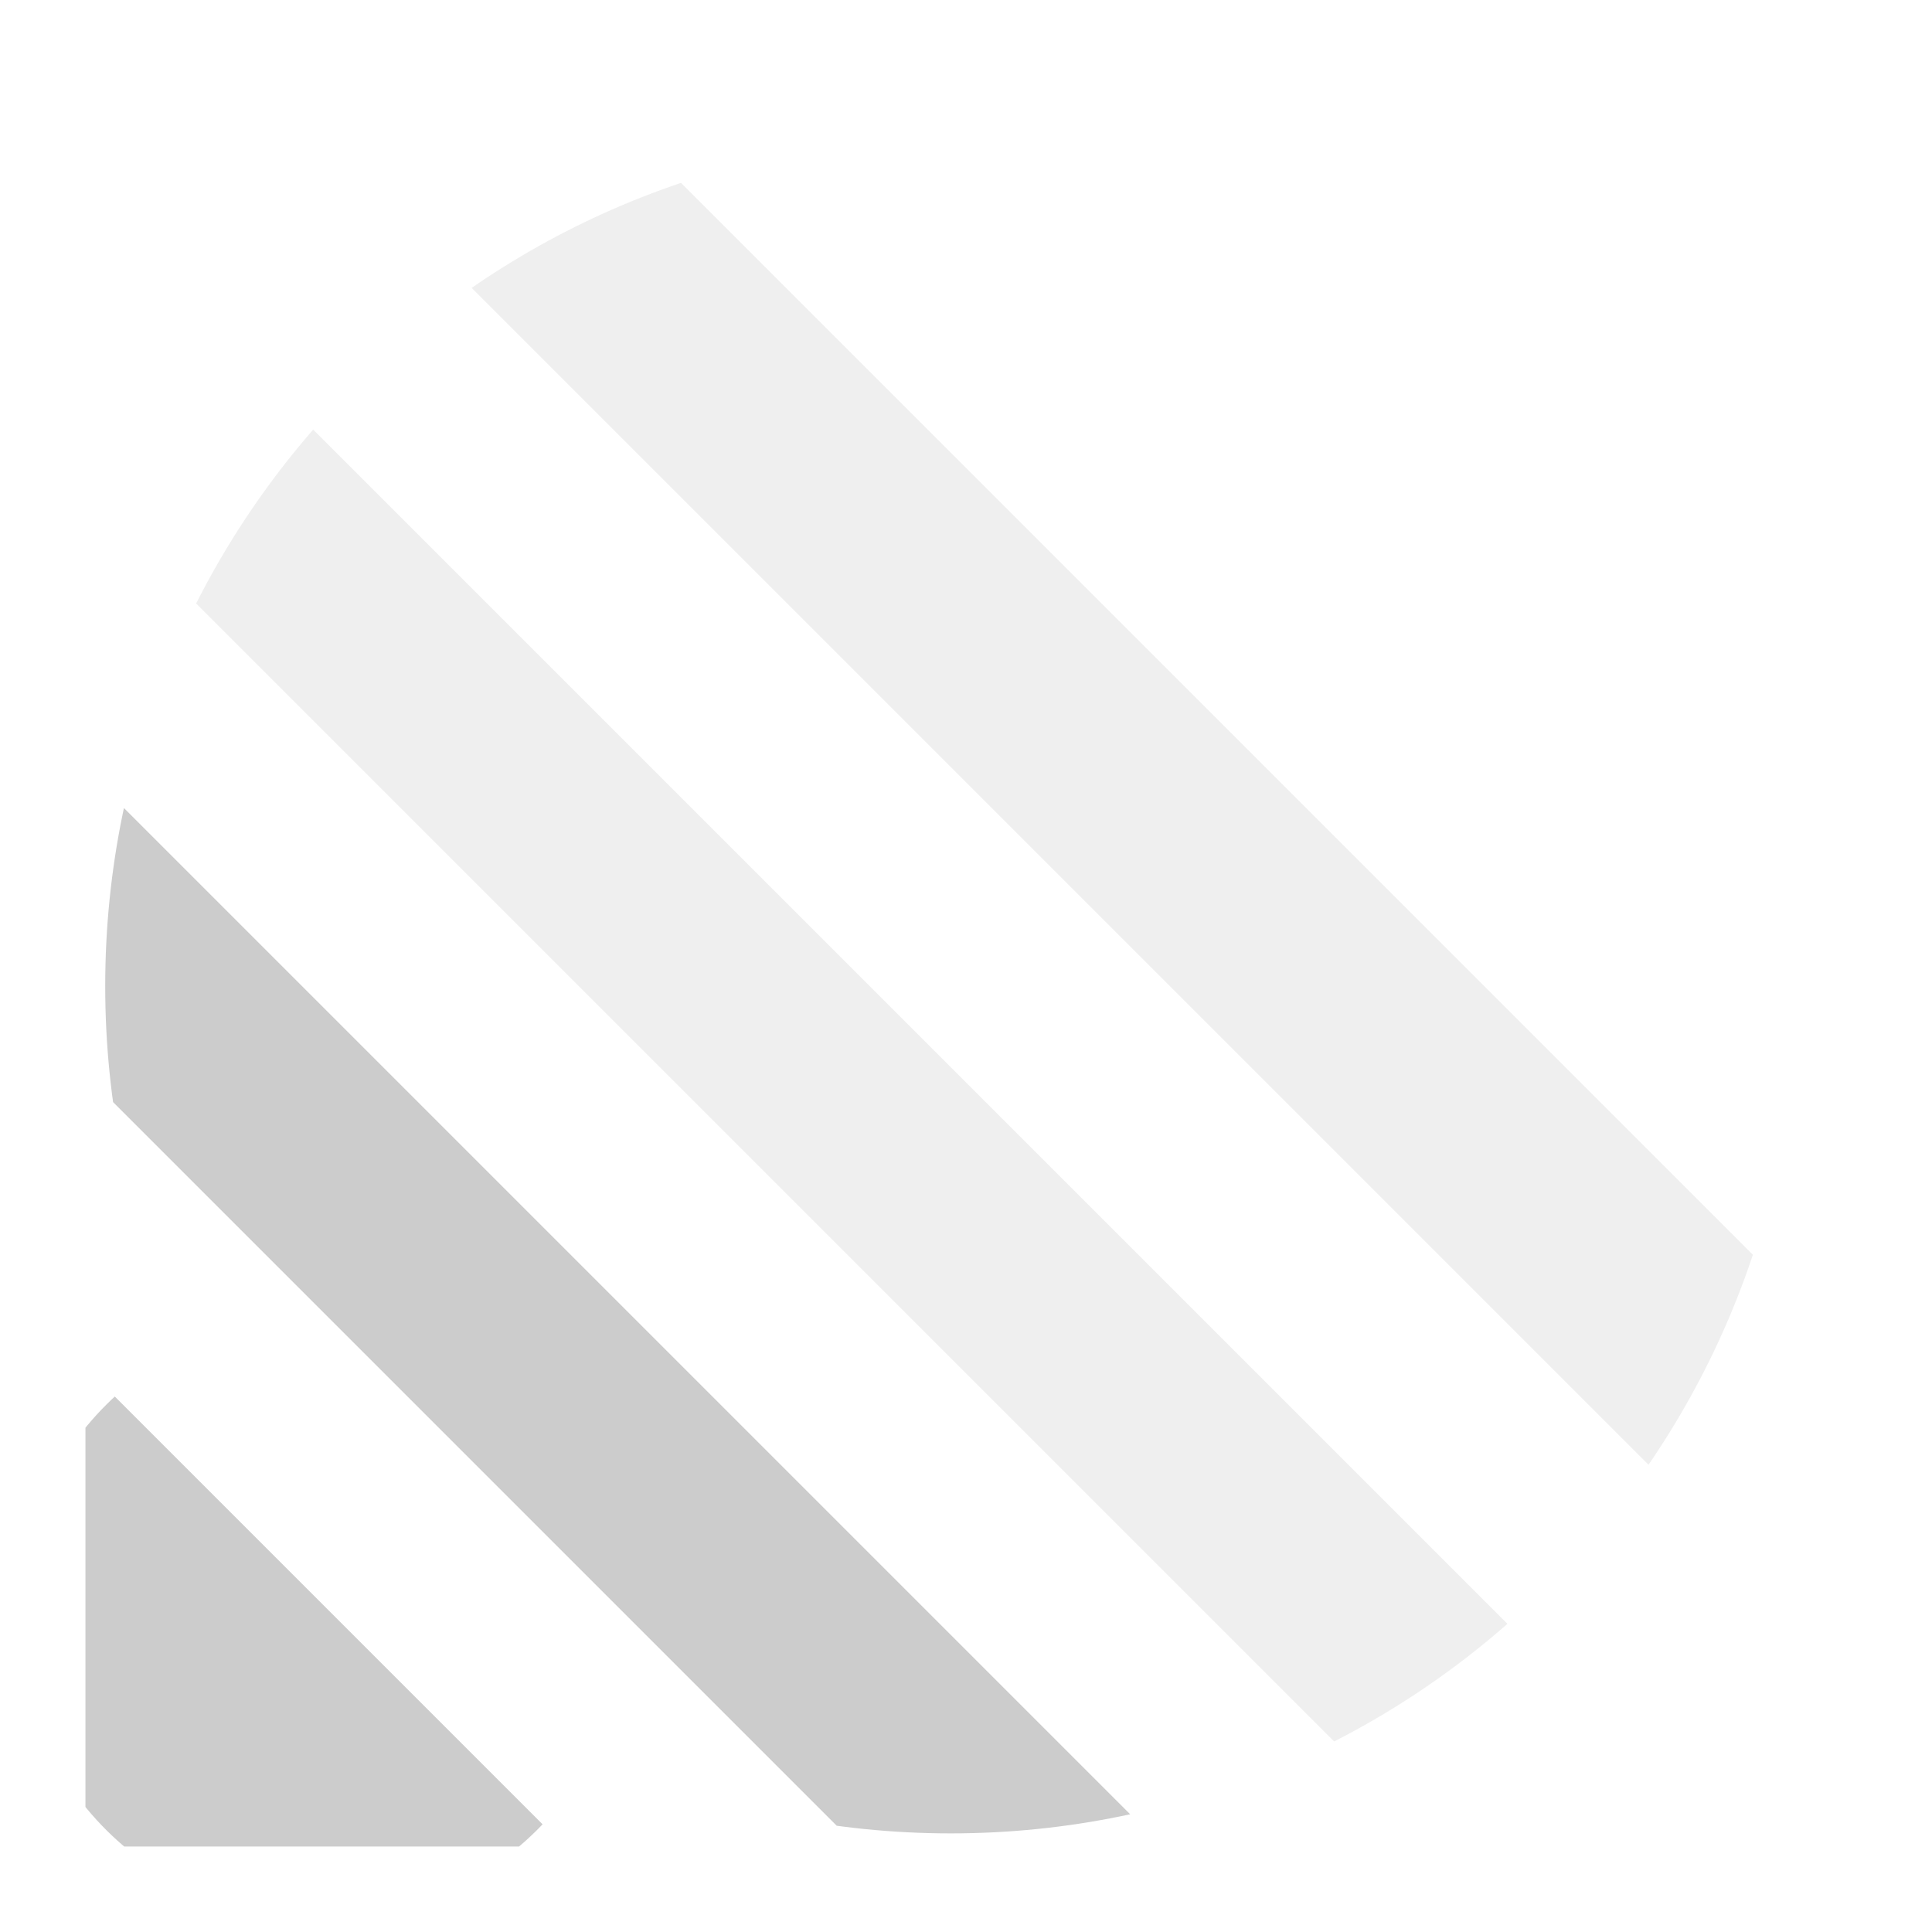
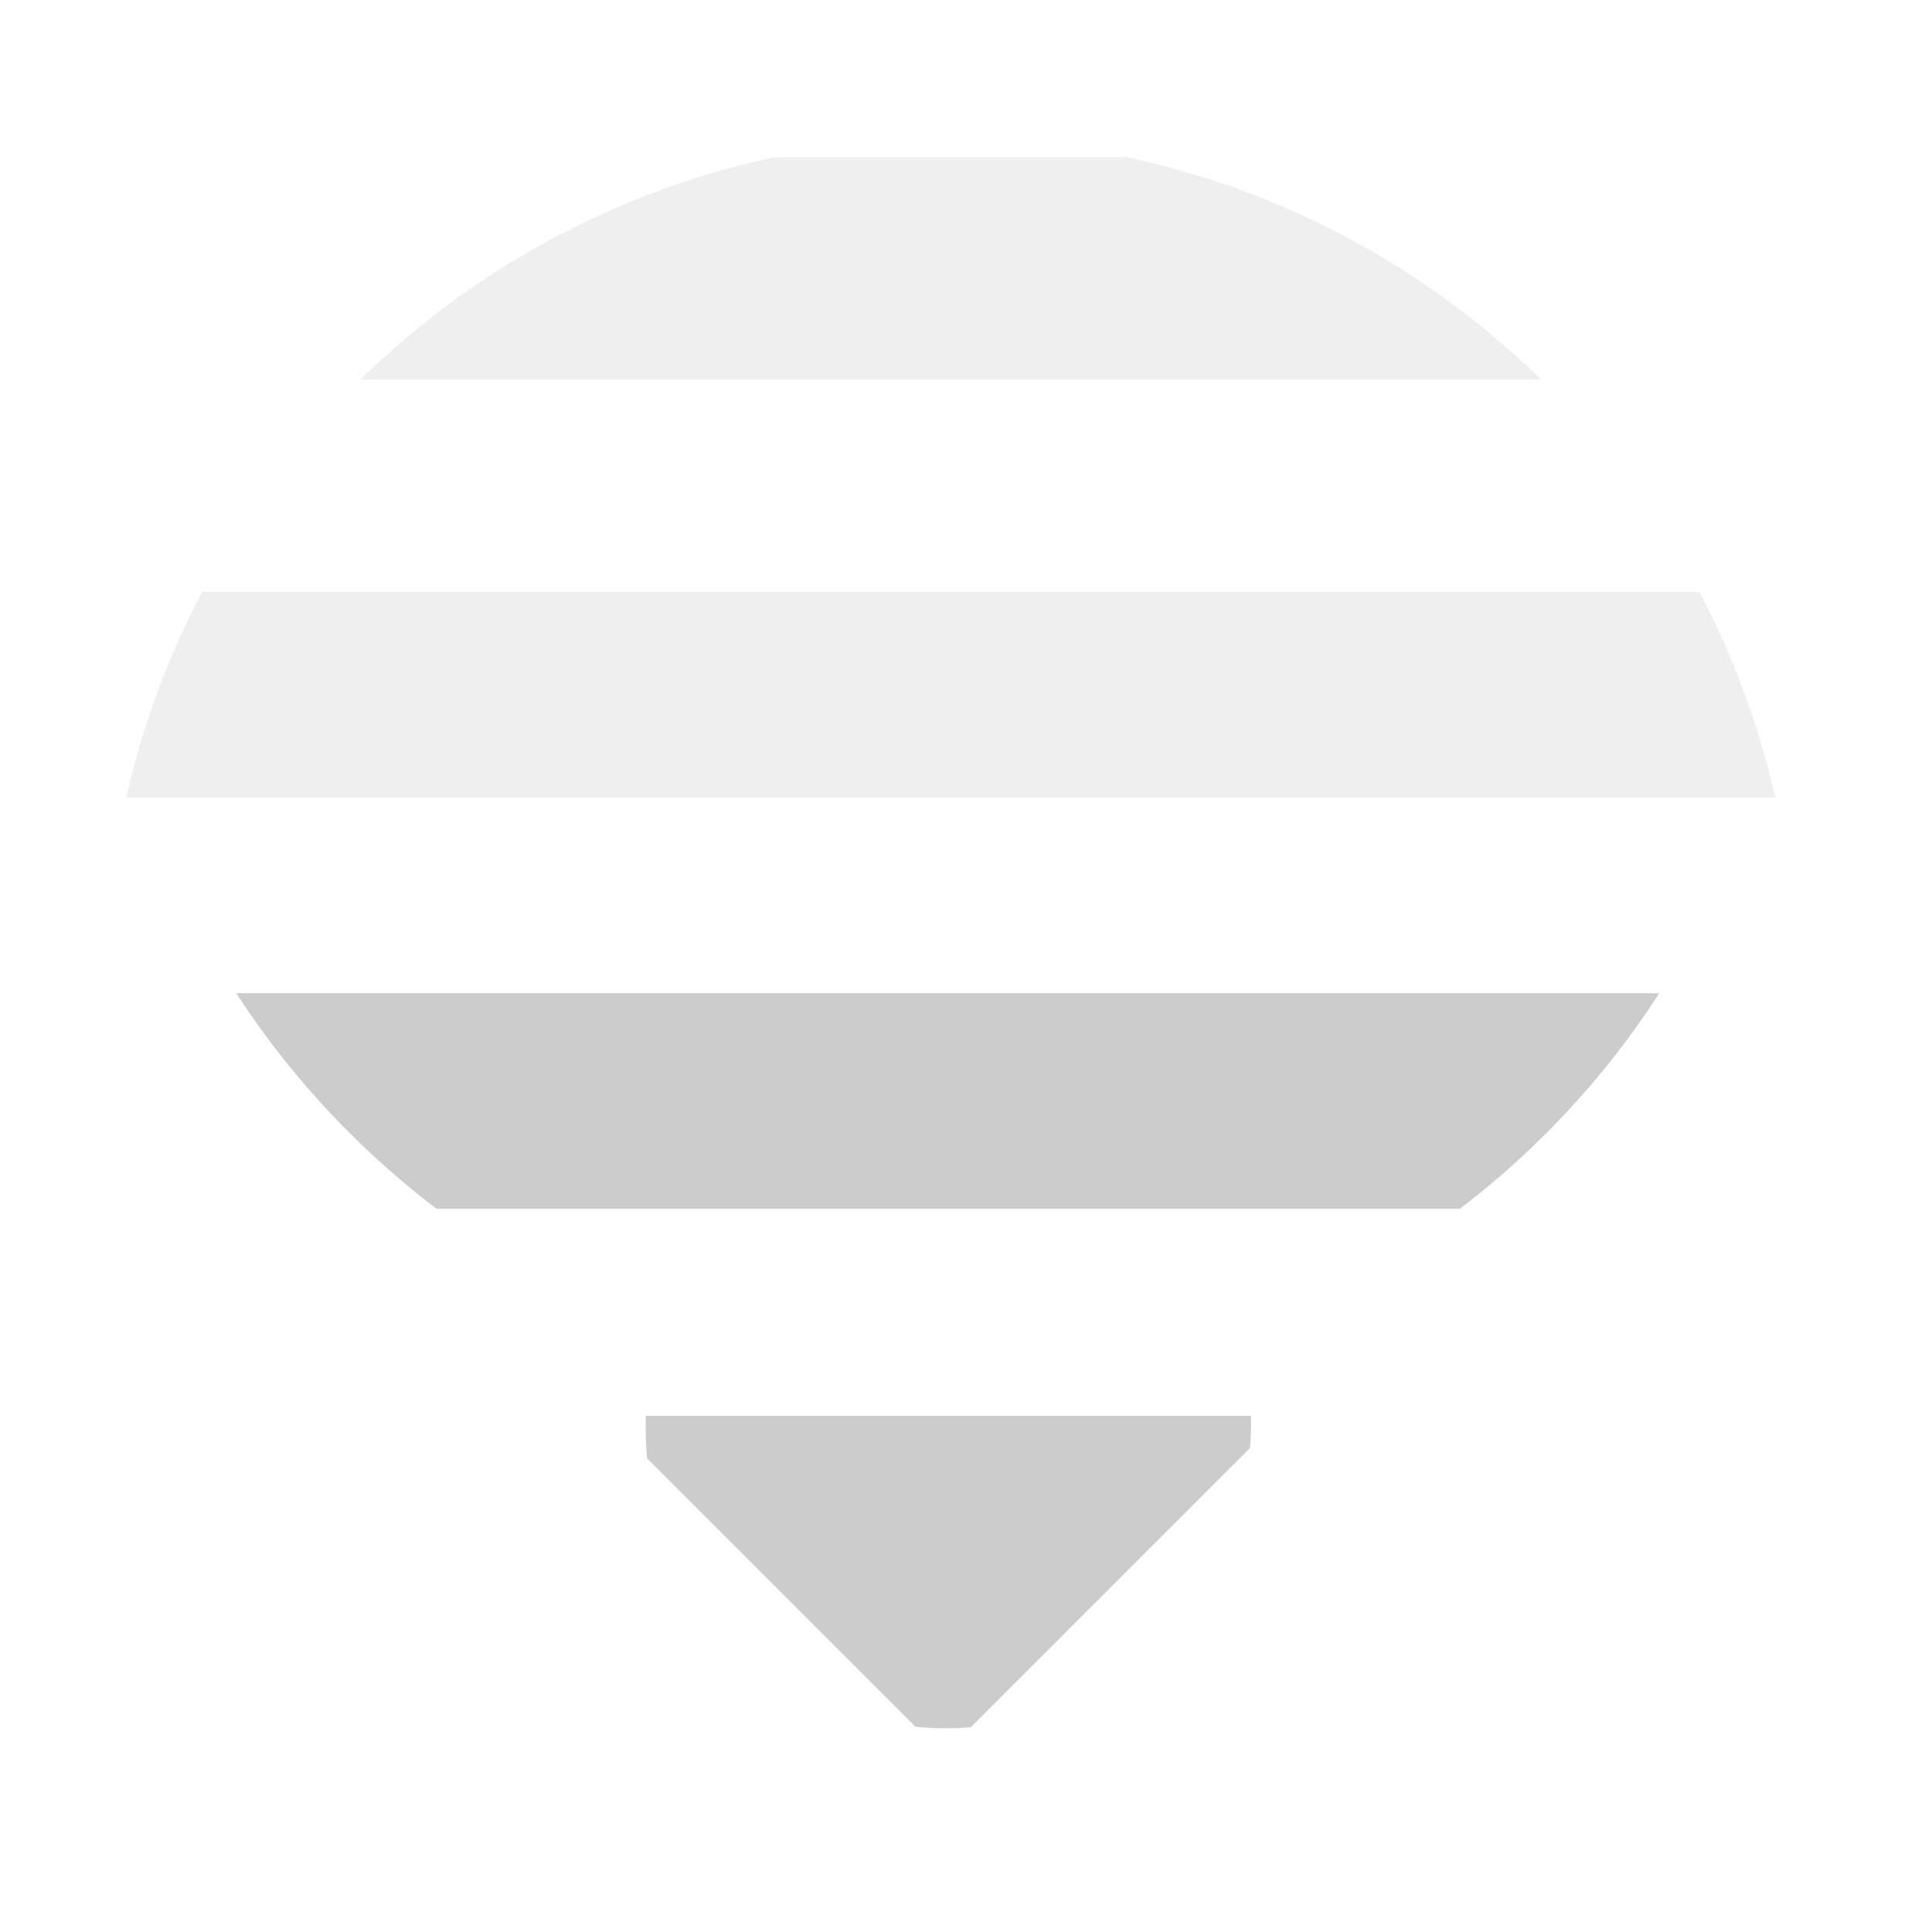
<svg xmlns="http://www.w3.org/2000/svg" fill="#000000" height="48" viewBox="0 0 48 48" width="48" version="1.1" id="svg4">
  <defs id="defs8">
    <clipPath clipPathUnits="userSpaceOnUse" id="clipPath827">
      <ellipse style="opacity:1;fill:#cccccc;fill-opacity:1;fill-rule:nonzero;stroke:none;stroke-width:0.297;stroke-linecap:round;stroke-linejoin:round;stroke-miterlimit:4;stroke-dasharray:none;stroke-opacity:1;paint-order:normal" id="ellipse829" cx="23.621" cy="24.5" rx="21.007" ry="21.05" />
    </clipPath>
    <clipPath clipPathUnits="userSpaceOnUse" id="clipPath831">
      <ellipse style="opacity:1;fill:#cccccc;fill-opacity:1;fill-rule:nonzero;stroke:none;stroke-width:0.297;stroke-linecap:round;stroke-linejoin:round;stroke-miterlimit:4;stroke-dasharray:none;stroke-opacity:1;paint-order:normal" id="ellipse833" cx="23.621" cy="24.5" rx="21.007" ry="21.05" />
    </clipPath>
    <clipPath clipPathUnits="userSpaceOnUse" id="clipPath835">
      <ellipse style="opacity:1;fill:#cccccc;fill-opacity:1;fill-rule:nonzero;stroke:none;stroke-width:0.297;stroke-linecap:round;stroke-linejoin:round;stroke-miterlimit:4;stroke-dasharray:none;stroke-opacity:1;paint-order:normal" id="ellipse837" cx="23.621" cy="24.5" rx="21.007" ry="21.05" />
    </clipPath>
    <clipPath clipPathUnits="userSpaceOnUse" id="clipPath839">
      <ellipse style="opacity:1;fill:#cccccc;fill-opacity:1;fill-rule:nonzero;stroke:none;stroke-width:0.297;stroke-linecap:round;stroke-linejoin:round;stroke-miterlimit:4;stroke-dasharray:none;stroke-opacity:1;paint-order:normal" id="ellipse841" cx="23.621" cy="24.5" rx="21.007" ry="21.05" />
    </clipPath>
    <clipPath clipPathUnits="userSpaceOnUse" id="clipPath847">
      <ellipse style="opacity:1;fill:#cccccc;fill-opacity:1;fill-rule:nonzero;stroke:none;stroke-width:0.379;stroke-linecap:round;stroke-linejoin:round;stroke-miterlimit:4;stroke-dasharray:none;stroke-opacity:1;paint-order:normal" id="ellipse849" cx="7.991" cy="40.183" rx="7.548" ry="7.491" />
    </clipPath>
    <clipPath clipPathUnits="userSpaceOnUse" id="clipPath851">
      <ellipse style="opacity:1;fill:#cccccc;fill-opacity:1;fill-rule:nonzero;stroke:none;stroke-width:0.379;stroke-linecap:round;stroke-linejoin:round;stroke-miterlimit:4;stroke-dasharray:none;stroke-opacity:1;paint-order:normal" id="ellipse853" cx="7.991" cy="40.183" rx="7.548" ry="7.491" />
    </clipPath>
+     <clipPath clipPathUnits="userSpaceOnUse" id="clipPath827-3">
+       <ellipse style="opacity:1;fill:#cccccc;fill-opacity:1;fill-rule:nonzero;stroke:none;stroke-width:0.297;stroke-linecap:round;stroke-linejoin:round;stroke-miterlimit:4;stroke-dasharray:none;stroke-opacity:1;paint-order:normal" id="ellipse829-6" cx="23.621" cy="24.5" rx="21.007" ry="21.05" />
+     </clipPath>
+     <clipPath clipPathUnits="userSpaceOnUse" id="clipPath831-7">
+       <ellipse style="opacity:1;fill:#cccccc;fill-opacity:1;fill-rule:nonzero;stroke:none;stroke-width:0.297;stroke-linecap:round;stroke-linejoin:round;stroke-miterlimit:4;stroke-dasharray:none;stroke-opacity:1;paint-order:normal" id="ellipse833-5" cx="23.621" cy="24.5" rx="21.007" ry="21.05" />
+     </clipPath>
  </defs>
-   <path style="fill:#cccccc;fill-opacity:1;stroke:none;stroke-width:1px;stroke-linecap:butt;stroke-linejoin:round;stroke-opacity:1" d="M 2.123,33.967 V 45.877 H 14.033 Z" id="path821" clip-path="url(#clipPath851)" />
-   <path style="fill:#cccccc;fill-opacity:1;stroke:none;stroke-width:1px;stroke-linecap:butt;stroke-linejoin:miter;stroke-opacity:1" d="M 2.123,26.695 V 19.119 L 28.881,45.877 H 21.305 Z" id="path826" clip-path="url(#clipPath835)" />
-   <path style="fill:#cccccc;stroke:none;stroke-width:1px;stroke-linecap:butt;stroke-linejoin:miter;stroke-opacity:1;fill-opacity:0.302" d="M 2.123,12.242 V 5.016 L 42.984,45.877 h -7.226 z" id="path828" clip-path="url(#clipPath831)" />
-   <path style="fill:#cccccc;stroke:none;stroke-width:1px;stroke-linecap:butt;stroke-linejoin:miter;stroke-opacity:1;fill-opacity:0.302" d="m 8.016,3.45 h 7.809 l 28.803,28.803 v 7.809 z" id="path830" clip-path="url(#clipPath827)" />
+   <path style="fill:#cccccc;fill-opacity:0.302;stroke:none;stroke-width:1px;stroke-linecap:butt;stroke-linejoin:miter;stroke-opacity:1" clip-path="url(#clipPath831)" d="M 47.379 14.702 L 52.332 14.702 L 47.476 19.558 " id="path838" />
+   <path style="fill:#cccccc;fill-opacity:1;stroke:none;stroke-width:1px;stroke-linecap:butt;stroke-linejoin:round;stroke-opacity:1" d="M 2.123,33.967 V 45.877 H 14.033 Z" id="path821" clip-path="url(#clipPath851)" transform="rotate(-45,10.02623,19.00634)" />
+   <path style="fill:#cccccc;fill-opacity:1;stroke:none;stroke-width:1px;stroke-linecap:butt;stroke-linejoin:miter;stroke-opacity:1" d="M 2.123,26.695 V 19.119 L 28.881,45.877 H 21.305 Z" id="path826" clip-path="url(#clipPath835)" transform="rotate(-45,10.02623,19.00634)" />
+   <path style="fill:#cccccc;fill-opacity:0.302;stroke:none;stroke-width:1px;stroke-linecap:butt;stroke-linejoin:miter;stroke-opacity:1" clip-path="url(#clipPath831)" d="m -3.455,14.703 5.109,5.109 h 17.205 8.994 17.203 l 5.111,-5.109 H 27.854 18.859 Z" id="path842" />
+   <path style="fill:#cccccc;fill-opacity:0.302;stroke:none;stroke-width:1px;stroke-linecap:butt;stroke-linejoin:miter;stroke-opacity:1" clip-path="url(#clipPath827)" d="M 3.127,3.906 -2.396,9.428 H 20.998 25.854 49.248 L 43.727,3.906 H 25.854 20.998 Z" id="path847" />
</svg>
